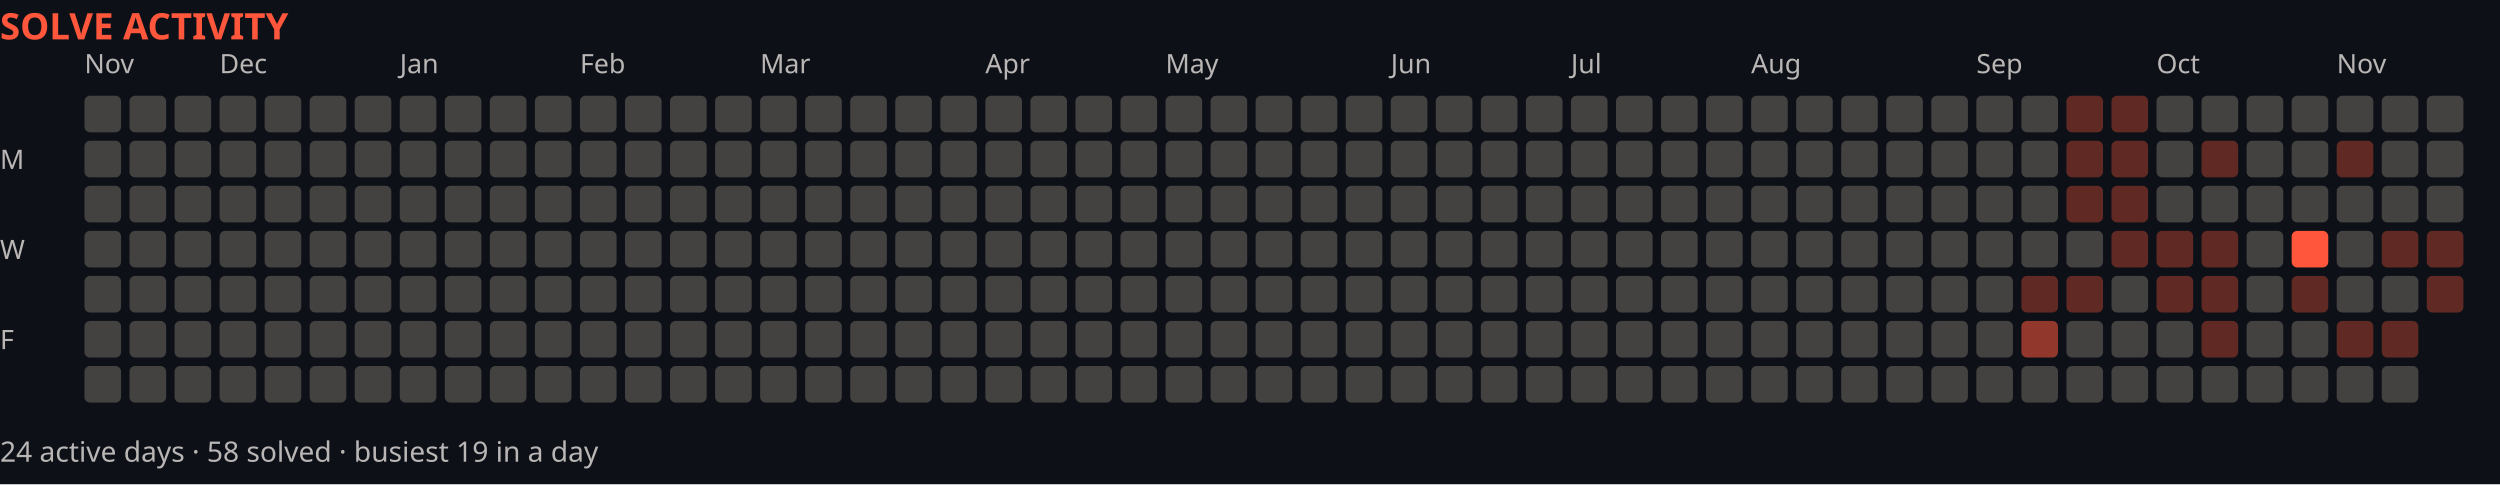
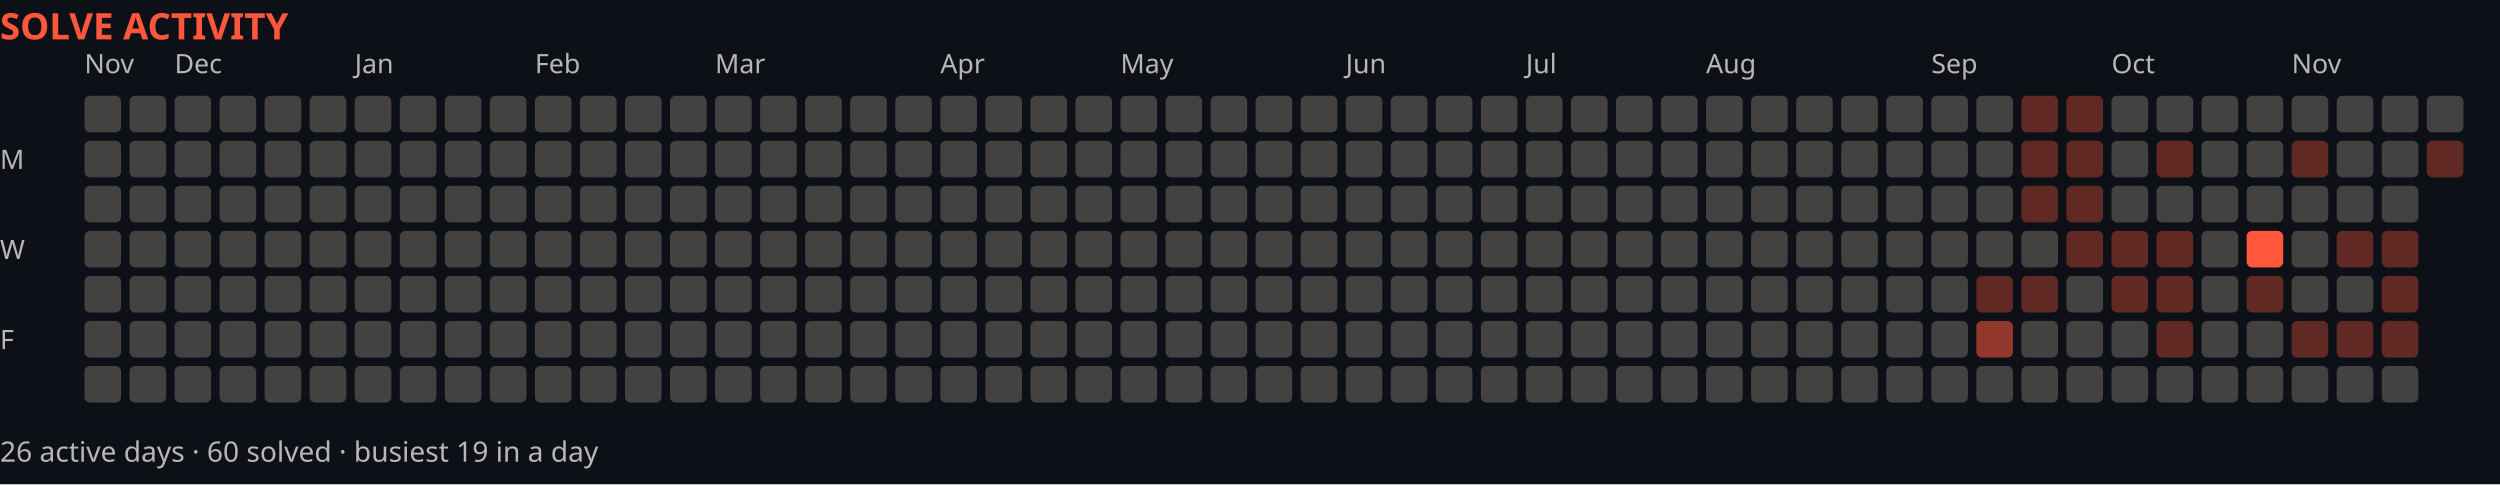
<svg xmlns="http://www.w3.org/2000/svg" width="888" height="172" viewBox="0 0 888 172" role="img" aria-label="Solve activity over the last year">
  <rect width="888" height="172" fill="#0d1117" />
  <text x="0" y="14" font-family="system-ui,sans-serif" font-size="13" font-weight="700" fill="#ff563c">SOLVE ACTIVITY</text>
  <text x="30" y="26" font-family="system-ui,sans-serif" font-size="9.5" fill="#bab6b6">Nov</text>
-   <text x="78" y="26" font-family="system-ui,sans-serif" font-size="9.5" fill="#bab6b6">Dec</text>
-   <text x="142" y="26" font-family="system-ui,sans-serif" font-size="9.5" fill="#bab6b6">Jan</text>
-   <text x="206" y="26" font-family="system-ui,sans-serif" font-size="9.5" fill="#bab6b6">Feb</text>
-   <text x="270" y="26" font-family="system-ui,sans-serif" font-size="9.5" fill="#bab6b6">Mar</text>
-   <text x="350" y="26" font-family="system-ui,sans-serif" font-size="9.5" fill="#bab6b6">Apr</text>
-   <text x="414" y="26" font-family="system-ui,sans-serif" font-size="9.5" fill="#bab6b6">May</text>
-   <text x="494" y="26" font-family="system-ui,sans-serif" font-size="9.5" fill="#bab6b6">Jun</text>
-   <text x="558" y="26" font-family="system-ui,sans-serif" font-size="9.5" fill="#bab6b6">Jul</text>
-   <text x="622" y="26" font-family="system-ui,sans-serif" font-size="9.5" fill="#bab6b6">Aug</text>
-   <text x="702" y="26" font-family="system-ui,sans-serif" font-size="9.5" fill="#bab6b6">Sep</text>
-   <text x="766" y="26" font-family="system-ui,sans-serif" font-size="9.5" fill="#bab6b6">Oct</text>
-   <text x="830" y="26" font-family="system-ui,sans-serif" font-size="9.5" fill="#bab6b6">Nov</text>
+   <text x="62" y="26" font-family="system-ui,sans-serif" font-size="9.5" fill="#bab6b6">Dec</text>
+   <text x="126" y="26" font-family="system-ui,sans-serif" font-size="9.5" fill="#bab6b6">Jan</text>
+   <text x="190" y="26" font-family="system-ui,sans-serif" font-size="9.5" fill="#bab6b6">Feb</text>
+   <text x="254" y="26" font-family="system-ui,sans-serif" font-size="9.5" fill="#bab6b6">Mar</text>
+   <text x="334" y="26" font-family="system-ui,sans-serif" font-size="9.5" fill="#bab6b6">Apr</text>
+   <text x="398" y="26" font-family="system-ui,sans-serif" font-size="9.5" fill="#bab6b6">May</text>
+   <text x="478" y="26" font-family="system-ui,sans-serif" font-size="9.5" fill="#bab6b6">Jun</text>
+   <text x="542" y="26" font-family="system-ui,sans-serif" font-size="9.5" fill="#bab6b6">Jul</text>
+   <text x="606" y="26" font-family="system-ui,sans-serif" font-size="9.5" fill="#bab6b6">Aug</text>
+   <text x="686" y="26" font-family="system-ui,sans-serif" font-size="9.5" fill="#bab6b6">Sep</text>
+   <text x="750" y="26" font-family="system-ui,sans-serif" font-size="9.5" fill="#bab6b6">Oct</text>
+   <text x="814" y="26" font-family="system-ui,sans-serif" font-size="9.5" fill="#bab6b6">Nov</text>
  <text x="0" y="60" font-family="system-ui,sans-serif" font-size="9.5" fill="#bab6b6">M</text>
  <text x="0" y="92" font-family="system-ui,sans-serif" font-size="9.5" fill="#bab6b6">W</text>
  <text x="0" y="124" font-family="system-ui,sans-serif" font-size="9.5" fill="#bab6b6">F</text>
  <rect x="30" y="34" width="13" height="13" fill="#444141" rx="2" />
  <rect x="30" y="50" width="13" height="13" fill="#444141" rx="2" />
  <rect x="30" y="66" width="13" height="13" fill="#444141" rx="2" />
  <rect x="30" y="82" width="13" height="13" fill="#444141" rx="2" />
  <rect x="30" y="98" width="13" height="13" fill="#444141" rx="2" />
  <rect x="30" y="114" width="13" height="13" fill="#444141" rx="2" />
  <rect x="30" y="130" width="13" height="13" fill="#444141" rx="2" />
  <rect x="46" y="34" width="13" height="13" fill="#444141" rx="2" />
  <rect x="46" y="50" width="13" height="13" fill="#444141" rx="2" />
  <rect x="46" y="66" width="13" height="13" fill="#444141" rx="2" />
  <rect x="46" y="82" width="13" height="13" fill="#444141" rx="2" />
  <rect x="46" y="98" width="13" height="13" fill="#444141" rx="2" />
  <rect x="46" y="114" width="13" height="13" fill="#444141" rx="2" />
  <rect x="46" y="130" width="13" height="13" fill="#444141" rx="2" />
  <rect x="62" y="34" width="13" height="13" fill="#444141" rx="2" />
  <rect x="62" y="50" width="13" height="13" fill="#444141" rx="2" />
  <rect x="62" y="66" width="13" height="13" fill="#444141" rx="2" />
  <rect x="62" y="82" width="13" height="13" fill="#444141" rx="2" />
  <rect x="62" y="98" width="13" height="13" fill="#444141" rx="2" />
  <rect x="62" y="114" width="13" height="13" fill="#444141" rx="2" />
  <rect x="62" y="130" width="13" height="13" fill="#444141" rx="2" />
  <rect x="78" y="34" width="13" height="13" fill="#444141" rx="2" />
  <rect x="78" y="50" width="13" height="13" fill="#444141" rx="2" />
  <rect x="78" y="66" width="13" height="13" fill="#444141" rx="2" />
  <rect x="78" y="82" width="13" height="13" fill="#444141" rx="2" />
  <rect x="78" y="98" width="13" height="13" fill="#444141" rx="2" />
  <rect x="78" y="114" width="13" height="13" fill="#444141" rx="2" />
  <rect x="78" y="130" width="13" height="13" fill="#444141" rx="2" />
  <rect x="94" y="34" width="13" height="13" fill="#444141" rx="2" />
  <rect x="94" y="50" width="13" height="13" fill="#444141" rx="2" />
  <rect x="94" y="66" width="13" height="13" fill="#444141" rx="2" />
  <rect x="94" y="82" width="13" height="13" fill="#444141" rx="2" />
  <rect x="94" y="98" width="13" height="13" fill="#444141" rx="2" />
  <rect x="94" y="114" width="13" height="13" fill="#444141" rx="2" />
  <rect x="94" y="130" width="13" height="13" fill="#444141" rx="2" />
  <rect x="110" y="34" width="13" height="13" fill="#444141" rx="2" />
  <rect x="110" y="50" width="13" height="13" fill="#444141" rx="2" />
  <rect x="110" y="66" width="13" height="13" fill="#444141" rx="2" />
  <rect x="110" y="82" width="13" height="13" fill="#444141" rx="2" />
  <rect x="110" y="98" width="13" height="13" fill="#444141" rx="2" />
  <rect x="110" y="114" width="13" height="13" fill="#444141" rx="2" />
  <rect x="110" y="130" width="13" height="13" fill="#444141" rx="2" />
  <rect x="126" y="34" width="13" height="13" fill="#444141" rx="2" />
  <rect x="126" y="50" width="13" height="13" fill="#444141" rx="2" />
  <rect x="126" y="66" width="13" height="13" fill="#444141" rx="2" />
  <rect x="126" y="82" width="13" height="13" fill="#444141" rx="2" />
  <rect x="126" y="98" width="13" height="13" fill="#444141" rx="2" />
  <rect x="126" y="114" width="13" height="13" fill="#444141" rx="2" />
  <rect x="126" y="130" width="13" height="13" fill="#444141" rx="2" />
  <rect x="142" y="34" width="13" height="13" fill="#444141" rx="2" />
  <rect x="142" y="50" width="13" height="13" fill="#444141" rx="2" />
  <rect x="142" y="66" width="13" height="13" fill="#444141" rx="2" />
  <rect x="142" y="82" width="13" height="13" fill="#444141" rx="2" />
  <rect x="142" y="98" width="13" height="13" fill="#444141" rx="2" />
  <rect x="142" y="114" width="13" height="13" fill="#444141" rx="2" />
  <rect x="142" y="130" width="13" height="13" fill="#444141" rx="2" />
  <rect x="158" y="34" width="13" height="13" fill="#444141" rx="2" />
  <rect x="158" y="50" width="13" height="13" fill="#444141" rx="2" />
  <rect x="158" y="66" width="13" height="13" fill="#444141" rx="2" />
  <rect x="158" y="82" width="13" height="13" fill="#444141" rx="2" />
  <rect x="158" y="98" width="13" height="13" fill="#444141" rx="2" />
  <rect x="158" y="114" width="13" height="13" fill="#444141" rx="2" />
  <rect x="158" y="130" width="13" height="13" fill="#444141" rx="2" />
  <rect x="174" y="34" width="13" height="13" fill="#444141" rx="2" />
  <rect x="174" y="50" width="13" height="13" fill="#444141" rx="2" />
  <rect x="174" y="66" width="13" height="13" fill="#444141" rx="2" />
  <rect x="174" y="82" width="13" height="13" fill="#444141" rx="2" />
  <rect x="174" y="98" width="13" height="13" fill="#444141" rx="2" />
  <rect x="174" y="114" width="13" height="13" fill="#444141" rx="2" />
  <rect x="174" y="130" width="13" height="13" fill="#444141" rx="2" />
  <rect x="190" y="34" width="13" height="13" fill="#444141" rx="2" />
  <rect x="190" y="50" width="13" height="13" fill="#444141" rx="2" />
  <rect x="190" y="66" width="13" height="13" fill="#444141" rx="2" />
  <rect x="190" y="82" width="13" height="13" fill="#444141" rx="2" />
  <rect x="190" y="98" width="13" height="13" fill="#444141" rx="2" />
  <rect x="190" y="114" width="13" height="13" fill="#444141" rx="2" />
  <rect x="190" y="130" width="13" height="13" fill="#444141" rx="2" />
  <rect x="206" y="34" width="13" height="13" fill="#444141" rx="2" />
  <rect x="206" y="50" width="13" height="13" fill="#444141" rx="2" />
  <rect x="206" y="66" width="13" height="13" fill="#444141" rx="2" />
  <rect x="206" y="82" width="13" height="13" fill="#444141" rx="2" />
  <rect x="206" y="98" width="13" height="13" fill="#444141" rx="2" />
  <rect x="206" y="114" width="13" height="13" fill="#444141" rx="2" />
  <rect x="206" y="130" width="13" height="13" fill="#444141" rx="2" />
  <rect x="222" y="34" width="13" height="13" fill="#444141" rx="2" />
  <rect x="222" y="50" width="13" height="13" fill="#444141" rx="2" />
  <rect x="222" y="66" width="13" height="13" fill="#444141" rx="2" />
  <rect x="222" y="82" width="13" height="13" fill="#444141" rx="2" />
  <rect x="222" y="98" width="13" height="13" fill="#444141" rx="2" />
  <rect x="222" y="114" width="13" height="13" fill="#444141" rx="2" />
  <rect x="222" y="130" width="13" height="13" fill="#444141" rx="2" />
  <rect x="238" y="34" width="13" height="13" fill="#444141" rx="2" />
  <rect x="238" y="50" width="13" height="13" fill="#444141" rx="2" />
  <rect x="238" y="66" width="13" height="13" fill="#444141" rx="2" />
  <rect x="238" y="82" width="13" height="13" fill="#444141" rx="2" />
  <rect x="238" y="98" width="13" height="13" fill="#444141" rx="2" />
  <rect x="238" y="114" width="13" height="13" fill="#444141" rx="2" />
  <rect x="238" y="130" width="13" height="13" fill="#444141" rx="2" />
  <rect x="254" y="34" width="13" height="13" fill="#444141" rx="2" />
  <rect x="254" y="50" width="13" height="13" fill="#444141" rx="2" />
  <rect x="254" y="66" width="13" height="13" fill="#444141" rx="2" />
  <rect x="254" y="82" width="13" height="13" fill="#444141" rx="2" />
  <rect x="254" y="98" width="13" height="13" fill="#444141" rx="2" />
  <rect x="254" y="114" width="13" height="13" fill="#444141" rx="2" />
  <rect x="254" y="130" width="13" height="13" fill="#444141" rx="2" />
  <rect x="270" y="34" width="13" height="13" fill="#444141" rx="2" />
  <rect x="270" y="50" width="13" height="13" fill="#444141" rx="2" />
  <rect x="270" y="66" width="13" height="13" fill="#444141" rx="2" />
  <rect x="270" y="82" width="13" height="13" fill="#444141" rx="2" />
  <rect x="270" y="98" width="13" height="13" fill="#444141" rx="2" />
  <rect x="270" y="114" width="13" height="13" fill="#444141" rx="2" />
  <rect x="270" y="130" width="13" height="13" fill="#444141" rx="2" />
  <rect x="286" y="34" width="13" height="13" fill="#444141" rx="2" />
  <rect x="286" y="50" width="13" height="13" fill="#444141" rx="2" />
  <rect x="286" y="66" width="13" height="13" fill="#444141" rx="2" />
  <rect x="286" y="82" width="13" height="13" fill="#444141" rx="2" />
  <rect x="286" y="98" width="13" height="13" fill="#444141" rx="2" />
  <rect x="286" y="114" width="13" height="13" fill="#444141" rx="2" />
  <rect x="286" y="130" width="13" height="13" fill="#444141" rx="2" />
  <rect x="302" y="34" width="13" height="13" fill="#444141" rx="2" />
  <rect x="302" y="50" width="13" height="13" fill="#444141" rx="2" />
  <rect x="302" y="66" width="13" height="13" fill="#444141" rx="2" />
  <rect x="302" y="82" width="13" height="13" fill="#444141" rx="2" />
  <rect x="302" y="98" width="13" height="13" fill="#444141" rx="2" />
  <rect x="302" y="114" width="13" height="13" fill="#444141" rx="2" />
  <rect x="302" y="130" width="13" height="13" fill="#444141" rx="2" />
  <rect x="318" y="34" width="13" height="13" fill="#444141" rx="2" />
  <rect x="318" y="50" width="13" height="13" fill="#444141" rx="2" />
  <rect x="318" y="66" width="13" height="13" fill="#444141" rx="2" />
  <rect x="318" y="82" width="13" height="13" fill="#444141" rx="2" />
  <rect x="318" y="98" width="13" height="13" fill="#444141" rx="2" />
  <rect x="318" y="114" width="13" height="13" fill="#444141" rx="2" />
  <rect x="318" y="130" width="13" height="13" fill="#444141" rx="2" />
  <rect x="334" y="34" width="13" height="13" fill="#444141" rx="2" />
  <rect x="334" y="50" width="13" height="13" fill="#444141" rx="2" />
  <rect x="334" y="66" width="13" height="13" fill="#444141" rx="2" />
  <rect x="334" y="82" width="13" height="13" fill="#444141" rx="2" />
  <rect x="334" y="98" width="13" height="13" fill="#444141" rx="2" />
  <rect x="334" y="114" width="13" height="13" fill="#444141" rx="2" />
  <rect x="334" y="130" width="13" height="13" fill="#444141" rx="2" />
  <rect x="350" y="34" width="13" height="13" fill="#444141" rx="2" />
  <rect x="350" y="50" width="13" height="13" fill="#444141" rx="2" />
  <rect x="350" y="66" width="13" height="13" fill="#444141" rx="2" />
  <rect x="350" y="82" width="13" height="13" fill="#444141" rx="2" />
  <rect x="350" y="98" width="13" height="13" fill="#444141" rx="2" />
  <rect x="350" y="114" width="13" height="13" fill="#444141" rx="2" />
  <rect x="350" y="130" width="13" height="13" fill="#444141" rx="2" />
  <rect x="366" y="34" width="13" height="13" fill="#444141" rx="2" />
  <rect x="366" y="50" width="13" height="13" fill="#444141" rx="2" />
  <rect x="366" y="66" width="13" height="13" fill="#444141" rx="2" />
  <rect x="366" y="82" width="13" height="13" fill="#444141" rx="2" />
  <rect x="366" y="98" width="13" height="13" fill="#444141" rx="2" />
  <rect x="366" y="114" width="13" height="13" fill="#444141" rx="2" />
  <rect x="366" y="130" width="13" height="13" fill="#444141" rx="2" />
  <rect x="382" y="34" width="13" height="13" fill="#444141" rx="2" />
  <rect x="382" y="50" width="13" height="13" fill="#444141" rx="2" />
  <rect x="382" y="66" width="13" height="13" fill="#444141" rx="2" />
  <rect x="382" y="82" width="13" height="13" fill="#444141" rx="2" />
  <rect x="382" y="98" width="13" height="13" fill="#444141" rx="2" />
  <rect x="382" y="114" width="13" height="13" fill="#444141" rx="2" />
  <rect x="382" y="130" width="13" height="13" fill="#444141" rx="2" />
  <rect x="398" y="34" width="13" height="13" fill="#444141" rx="2" />
  <rect x="398" y="50" width="13" height="13" fill="#444141" rx="2" />
  <rect x="398" y="66" width="13" height="13" fill="#444141" rx="2" />
  <rect x="398" y="82" width="13" height="13" fill="#444141" rx="2" />
  <rect x="398" y="98" width="13" height="13" fill="#444141" rx="2" />
  <rect x="398" y="114" width="13" height="13" fill="#444141" rx="2" />
  <rect x="398" y="130" width="13" height="13" fill="#444141" rx="2" />
  <rect x="414" y="34" width="13" height="13" fill="#444141" rx="2" />
  <rect x="414" y="50" width="13" height="13" fill="#444141" rx="2" />
  <rect x="414" y="66" width="13" height="13" fill="#444141" rx="2" />
  <rect x="414" y="82" width="13" height="13" fill="#444141" rx="2" />
  <rect x="414" y="98" width="13" height="13" fill="#444141" rx="2" />
  <rect x="414" y="114" width="13" height="13" fill="#444141" rx="2" />
  <rect x="414" y="130" width="13" height="13" fill="#444141" rx="2" />
  <rect x="430" y="34" width="13" height="13" fill="#444141" rx="2" />
  <rect x="430" y="50" width="13" height="13" fill="#444141" rx="2" />
  <rect x="430" y="66" width="13" height="13" fill="#444141" rx="2" />
  <rect x="430" y="82" width="13" height="13" fill="#444141" rx="2" />
  <rect x="430" y="98" width="13" height="13" fill="#444141" rx="2" />
  <rect x="430" y="114" width="13" height="13" fill="#444141" rx="2" />
  <rect x="430" y="130" width="13" height="13" fill="#444141" rx="2" />
  <rect x="446" y="34" width="13" height="13" fill="#444141" rx="2" />
  <rect x="446" y="50" width="13" height="13" fill="#444141" rx="2" />
  <rect x="446" y="66" width="13" height="13" fill="#444141" rx="2" />
  <rect x="446" y="82" width="13" height="13" fill="#444141" rx="2" />
  <rect x="446" y="98" width="13" height="13" fill="#444141" rx="2" />
  <rect x="446" y="114" width="13" height="13" fill="#444141" rx="2" />
  <rect x="446" y="130" width="13" height="13" fill="#444141" rx="2" />
  <rect x="462" y="34" width="13" height="13" fill="#444141" rx="2" />
  <rect x="462" y="50" width="13" height="13" fill="#444141" rx="2" />
  <rect x="462" y="66" width="13" height="13" fill="#444141" rx="2" />
  <rect x="462" y="82" width="13" height="13" fill="#444141" rx="2" />
  <rect x="462" y="98" width="13" height="13" fill="#444141" rx="2" />
  <rect x="462" y="114" width="13" height="13" fill="#444141" rx="2" />
  <rect x="462" y="130" width="13" height="13" fill="#444141" rx="2" />
  <rect x="478" y="34" width="13" height="13" fill="#444141" rx="2" />
  <rect x="478" y="50" width="13" height="13" fill="#444141" rx="2" />
  <rect x="478" y="66" width="13" height="13" fill="#444141" rx="2" />
  <rect x="478" y="82" width="13" height="13" fill="#444141" rx="2" />
  <rect x="478" y="98" width="13" height="13" fill="#444141" rx="2" />
  <rect x="478" y="114" width="13" height="13" fill="#444141" rx="2" />
  <rect x="478" y="130" width="13" height="13" fill="#444141" rx="2" />
  <rect x="494" y="34" width="13" height="13" fill="#444141" rx="2" />
  <rect x="494" y="50" width="13" height="13" fill="#444141" rx="2" />
  <rect x="494" y="66" width="13" height="13" fill="#444141" rx="2" />
  <rect x="494" y="82" width="13" height="13" fill="#444141" rx="2" />
  <rect x="494" y="98" width="13" height="13" fill="#444141" rx="2" />
  <rect x="494" y="114" width="13" height="13" fill="#444141" rx="2" />
  <rect x="494" y="130" width="13" height="13" fill="#444141" rx="2" />
  <rect x="510" y="34" width="13" height="13" fill="#444141" rx="2" />
  <rect x="510" y="50" width="13" height="13" fill="#444141" rx="2" />
  <rect x="510" y="66" width="13" height="13" fill="#444141" rx="2" />
  <rect x="510" y="82" width="13" height="13" fill="#444141" rx="2" />
  <rect x="510" y="98" width="13" height="13" fill="#444141" rx="2" />
  <rect x="510" y="114" width="13" height="13" fill="#444141" rx="2" />
  <rect x="510" y="130" width="13" height="13" fill="#444141" rx="2" />
  <rect x="526" y="34" width="13" height="13" fill="#444141" rx="2" />
  <rect x="526" y="50" width="13" height="13" fill="#444141" rx="2" />
  <rect x="526" y="66" width="13" height="13" fill="#444141" rx="2" />
  <rect x="526" y="82" width="13" height="13" fill="#444141" rx="2" />
  <rect x="526" y="98" width="13" height="13" fill="#444141" rx="2" />
  <rect x="526" y="114" width="13" height="13" fill="#444141" rx="2" />
  <rect x="526" y="130" width="13" height="13" fill="#444141" rx="2" />
  <rect x="542" y="34" width="13" height="13" fill="#444141" rx="2" />
  <rect x="542" y="50" width="13" height="13" fill="#444141" rx="2" />
  <rect x="542" y="66" width="13" height="13" fill="#444141" rx="2" />
  <rect x="542" y="82" width="13" height="13" fill="#444141" rx="2" />
  <rect x="542" y="98" width="13" height="13" fill="#444141" rx="2" />
  <rect x="542" y="114" width="13" height="13" fill="#444141" rx="2" />
  <rect x="542" y="130" width="13" height="13" fill="#444141" rx="2" />
  <rect x="558" y="34" width="13" height="13" fill="#444141" rx="2" />
  <rect x="558" y="50" width="13" height="13" fill="#444141" rx="2" />
  <rect x="558" y="66" width="13" height="13" fill="#444141" rx="2" />
  <rect x="558" y="82" width="13" height="13" fill="#444141" rx="2" />
  <rect x="558" y="98" width="13" height="13" fill="#444141" rx="2" />
  <rect x="558" y="114" width="13" height="13" fill="#444141" rx="2" />
  <rect x="558" y="130" width="13" height="13" fill="#444141" rx="2" />
  <rect x="574" y="34" width="13" height="13" fill="#444141" rx="2" />
  <rect x="574" y="50" width="13" height="13" fill="#444141" rx="2" />
  <rect x="574" y="66" width="13" height="13" fill="#444141" rx="2" />
  <rect x="574" y="82" width="13" height="13" fill="#444141" rx="2" />
  <rect x="574" y="98" width="13" height="13" fill="#444141" rx="2" />
  <rect x="574" y="114" width="13" height="13" fill="#444141" rx="2" />
  <rect x="574" y="130" width="13" height="13" fill="#444141" rx="2" />
  <rect x="590" y="34" width="13" height="13" fill="#444141" rx="2" />
  <rect x="590" y="50" width="13" height="13" fill="#444141" rx="2" />
  <rect x="590" y="66" width="13" height="13" fill="#444141" rx="2" />
  <rect x="590" y="82" width="13" height="13" fill="#444141" rx="2" />
  <rect x="590" y="98" width="13" height="13" fill="#444141" rx="2" />
  <rect x="590" y="114" width="13" height="13" fill="#444141" rx="2" />
  <rect x="590" y="130" width="13" height="13" fill="#444141" rx="2" />
  <rect x="606" y="34" width="13" height="13" fill="#444141" rx="2" />
  <rect x="606" y="50" width="13" height="13" fill="#444141" rx="2" />
  <rect x="606" y="66" width="13" height="13" fill="#444141" rx="2" />
  <rect x="606" y="82" width="13" height="13" fill="#444141" rx="2" />
  <rect x="606" y="98" width="13" height="13" fill="#444141" rx="2" />
  <rect x="606" y="114" width="13" height="13" fill="#444141" rx="2" />
  <rect x="606" y="130" width="13" height="13" fill="#444141" rx="2" />
  <rect x="622" y="34" width="13" height="13" fill="#444141" rx="2" />
  <rect x="622" y="50" width="13" height="13" fill="#444141" rx="2" />
  <rect x="622" y="66" width="13" height="13" fill="#444141" rx="2" />
  <rect x="622" y="82" width="13" height="13" fill="#444141" rx="2" />
  <rect x="622" y="98" width="13" height="13" fill="#444141" rx="2" />
  <rect x="622" y="114" width="13" height="13" fill="#444141" rx="2" />
  <rect x="622" y="130" width="13" height="13" fill="#444141" rx="2" />
  <rect x="638" y="34" width="13" height="13" fill="#444141" rx="2" />
  <rect x="638" y="50" width="13" height="13" fill="#444141" rx="2" />
  <rect x="638" y="66" width="13" height="13" fill="#444141" rx="2" />
  <rect x="638" y="82" width="13" height="13" fill="#444141" rx="2" />
  <rect x="638" y="98" width="13" height="13" fill="#444141" rx="2" />
  <rect x="638" y="114" width="13" height="13" fill="#444141" rx="2" />
  <rect x="638" y="130" width="13" height="13" fill="#444141" rx="2" />
  <rect x="654" y="34" width="13" height="13" fill="#444141" rx="2" />
  <rect x="654" y="50" width="13" height="13" fill="#444141" rx="2" />
  <rect x="654" y="66" width="13" height="13" fill="#444141" rx="2" />
  <rect x="654" y="82" width="13" height="13" fill="#444141" rx="2" />
  <rect x="654" y="98" width="13" height="13" fill="#444141" rx="2" />
  <rect x="654" y="114" width="13" height="13" fill="#444141" rx="2" />
  <rect x="654" y="130" width="13" height="13" fill="#444141" rx="2" />
  <rect x="670" y="34" width="13" height="13" fill="#444141" rx="2" />
  <rect x="670" y="50" width="13" height="13" fill="#444141" rx="2" />
  <rect x="670" y="66" width="13" height="13" fill="#444141" rx="2" />
  <rect x="670" y="82" width="13" height="13" fill="#444141" rx="2" />
  <rect x="670" y="98" width="13" height="13" fill="#444141" rx="2" />
  <rect x="670" y="114" width="13" height="13" fill="#444141" rx="2" />
  <rect x="670" y="130" width="13" height="13" fill="#444141" rx="2" />
  <rect x="686" y="34" width="13" height="13" fill="#444141" rx="2" />
  <rect x="686" y="50" width="13" height="13" fill="#444141" rx="2" />
  <rect x="686" y="66" width="13" height="13" fill="#444141" rx="2" />
  <rect x="686" y="82" width="13" height="13" fill="#444141" rx="2" />
  <rect x="686" y="98" width="13" height="13" fill="#444141" rx="2" />
  <rect x="686" y="114" width="13" height="13" fill="#444141" rx="2" />
  <rect x="686" y="130" width="13" height="13" fill="#444141" rx="2" />
  <rect x="702" y="34" width="13" height="13" fill="#444141" rx="2" />
  <rect x="702" y="50" width="13" height="13" fill="#444141" rx="2" />
  <rect x="702" y="66" width="13" height="13" fill="#444141" rx="2" />
  <rect x="702" y="82" width="13" height="13" fill="#444141" rx="2" />
-   <rect x="702" y="98" width="13" height="13" fill="#444141" rx="2" />
-   <rect x="702" y="114" width="13" height="13" fill="#444141" rx="2" />
+   <rect x="702" y="98" width="13" height="13" fill="#ff563c59" rx="2" />
+   <rect x="702" y="114" width="13" height="13" fill="#ff563c8c" rx="2" />
  <rect x="702" y="130" width="13" height="13" fill="#444141" rx="2" />
-   <rect x="718" y="34" width="13" height="13" fill="#444141" rx="2" />
-   <rect x="718" y="50" width="13" height="13" fill="#444141" rx="2" />
-   <rect x="718" y="66" width="13" height="13" fill="#444141" rx="2" />
+   <rect x="718" y="34" width="13" height="13" fill="#ff563c59" rx="2" />
+   <rect x="718" y="50" width="13" height="13" fill="#ff563c59" rx="2" />
+   <rect x="718" y="66" width="13" height="13" fill="#ff563c59" rx="2" />
  <rect x="718" y="82" width="13" height="13" fill="#444141" rx="2" />
  <rect x="718" y="98" width="13" height="13" fill="#ff563c59" rx="2" />
-   <rect x="718" y="114" width="13" height="13" fill="#ff563c8c" rx="2" />
+   <rect x="718" y="114" width="13" height="13" fill="#444141" rx="2" />
  <rect x="718" y="130" width="13" height="13" fill="#444141" rx="2" />
  <rect x="734" y="34" width="13" height="13" fill="#ff563c59" rx="2" />
  <rect x="734" y="50" width="13" height="13" fill="#ff563c59" rx="2" />
  <rect x="734" y="66" width="13" height="13" fill="#ff563c59" rx="2" />
-   <rect x="734" y="82" width="13" height="13" fill="#444141" rx="2" />
-   <rect x="734" y="98" width="13" height="13" fill="#ff563c59" rx="2" />
+   <rect x="734" y="82" width="13" height="13" fill="#ff563c59" rx="2" />
+   <rect x="734" y="98" width="13" height="13" fill="#444141" rx="2" />
  <rect x="734" y="114" width="13" height="13" fill="#444141" rx="2" />
  <rect x="734" y="130" width="13" height="13" fill="#444141" rx="2" />
-   <rect x="750" y="34" width="13" height="13" fill="#ff563c59" rx="2" />
-   <rect x="750" y="50" width="13" height="13" fill="#ff563c59" rx="2" />
-   <rect x="750" y="66" width="13" height="13" fill="#ff563c59" rx="2" />
+   <rect x="750" y="34" width="13" height="13" fill="#444141" rx="2" />
+   <rect x="750" y="50" width="13" height="13" fill="#444141" rx="2" />
+   <rect x="750" y="66" width="13" height="13" fill="#444141" rx="2" />
  <rect x="750" y="82" width="13" height="13" fill="#ff563c59" rx="2" />
-   <rect x="750" y="98" width="13" height="13" fill="#444141" rx="2" />
+   <rect x="750" y="98" width="13" height="13" fill="#ff563c59" rx="2" />
  <rect x="750" y="114" width="13" height="13" fill="#444141" rx="2" />
  <rect x="750" y="130" width="13" height="13" fill="#444141" rx="2" />
  <rect x="766" y="34" width="13" height="13" fill="#444141" rx="2" />
-   <rect x="766" y="50" width="13" height="13" fill="#444141" rx="2" />
+   <rect x="766" y="50" width="13" height="13" fill="#ff563c59" rx="2" />
  <rect x="766" y="66" width="13" height="13" fill="#444141" rx="2" />
  <rect x="766" y="82" width="13" height="13" fill="#ff563c59" rx="2" />
  <rect x="766" y="98" width="13" height="13" fill="#ff563c59" rx="2" />
-   <rect x="766" y="114" width="13" height="13" fill="#444141" rx="2" />
+   <rect x="766" y="114" width="13" height="13" fill="#ff563c59" rx="2" />
  <rect x="766" y="130" width="13" height="13" fill="#444141" rx="2" />
  <rect x="782" y="34" width="13" height="13" fill="#444141" rx="2" />
-   <rect x="782" y="50" width="13" height="13" fill="#ff563c59" rx="2" />
+   <rect x="782" y="50" width="13" height="13" fill="#444141" rx="2" />
  <rect x="782" y="66" width="13" height="13" fill="#444141" rx="2" />
-   <rect x="782" y="82" width="13" height="13" fill="#ff563c59" rx="2" />
-   <rect x="782" y="98" width="13" height="13" fill="#ff563c59" rx="2" />
-   <rect x="782" y="114" width="13" height="13" fill="#ff563c59" rx="2" />
+   <rect x="782" y="82" width="13" height="13" fill="#444141" rx="2" />
+   <rect x="782" y="98" width="13" height="13" fill="#444141" rx="2" />
+   <rect x="782" y="114" width="13" height="13" fill="#444141" rx="2" />
  <rect x="782" y="130" width="13" height="13" fill="#444141" rx="2" />
  <rect x="798" y="34" width="13" height="13" fill="#444141" rx="2" />
  <rect x="798" y="50" width="13" height="13" fill="#444141" rx="2" />
  <rect x="798" y="66" width="13" height="13" fill="#444141" rx="2" />
-   <rect x="798" y="82" width="13" height="13" fill="#444141" rx="2" />
-   <rect x="798" y="98" width="13" height="13" fill="#444141" rx="2" />
+   <rect x="798" y="82" width="13" height="13" fill="#ff563c" rx="2" />
+   <rect x="798" y="98" width="13" height="13" fill="#ff563c59" rx="2" />
  <rect x="798" y="114" width="13" height="13" fill="#444141" rx="2" />
  <rect x="798" y="130" width="13" height="13" fill="#444141" rx="2" />
  <rect x="814" y="34" width="13" height="13" fill="#444141" rx="2" />
-   <rect x="814" y="50" width="13" height="13" fill="#444141" rx="2" />
+   <rect x="814" y="50" width="13" height="13" fill="#ff563c59" rx="2" />
  <rect x="814" y="66" width="13" height="13" fill="#444141" rx="2" />
-   <rect x="814" y="82" width="13" height="13" fill="#ff563c" rx="2" />
-   <rect x="814" y="98" width="13" height="13" fill="#ff563c59" rx="2" />
-   <rect x="814" y="114" width="13" height="13" fill="#444141" rx="2" />
+   <rect x="814" y="82" width="13" height="13" fill="#444141" rx="2" />
+   <rect x="814" y="98" width="13" height="13" fill="#444141" rx="2" />
+   <rect x="814" y="114" width="13" height="13" fill="#ff563c59" rx="2" />
  <rect x="814" y="130" width="13" height="13" fill="#444141" rx="2" />
  <rect x="830" y="34" width="13" height="13" fill="#444141" rx="2" />
-   <rect x="830" y="50" width="13" height="13" fill="#ff563c59" rx="2" />
+   <rect x="830" y="50" width="13" height="13" fill="#444141" rx="2" />
  <rect x="830" y="66" width="13" height="13" fill="#444141" rx="2" />
-   <rect x="830" y="82" width="13" height="13" fill="#444141" rx="2" />
+   <rect x="830" y="82" width="13" height="13" fill="#ff563c59" rx="2" />
  <rect x="830" y="98" width="13" height="13" fill="#444141" rx="2" />
  <rect x="830" y="114" width="13" height="13" fill="#ff563c59" rx="2" />
  <rect x="830" y="130" width="13" height="13" fill="#444141" rx="2" />
  <rect x="846" y="34" width="13" height="13" fill="#444141" rx="2" />
  <rect x="846" y="50" width="13" height="13" fill="#444141" rx="2" />
  <rect x="846" y="66" width="13" height="13" fill="#444141" rx="2" />
  <rect x="846" y="82" width="13" height="13" fill="#ff563c59" rx="2" />
-   <rect x="846" y="98" width="13" height="13" fill="#444141" rx="2" />
+   <rect x="846" y="98" width="13" height="13" fill="#ff563c59" rx="2" />
  <rect x="846" y="114" width="13" height="13" fill="#ff563c59" rx="2" />
  <rect x="846" y="130" width="13" height="13" fill="#444141" rx="2" />
  <rect x="862" y="34" width="13" height="13" fill="#444141" rx="2" />
-   <rect x="862" y="50" width="13" height="13" fill="#444141" rx="2" />
-   <rect x="862" y="66" width="13" height="13" fill="#444141" rx="2" />
-   <rect x="862" y="82" width="13" height="13" fill="#ff563c59" rx="2" />
-   <rect x="862" y="98" width="13" height="13" fill="#ff563c59" rx="2" />
-   <text x="0" y="164" font-family="system-ui,sans-serif" font-size="10" fill="#bab6b6">24 active days · 58 solved · busiest 19 in a day</text>
+   <rect x="862" y="50" width="13" height="13" fill="#ff563c59" rx="2" />
+   <text x="0" y="164" font-family="system-ui,sans-serif" font-size="10" fill="#bab6b6">26 active days · 60 solved · busiest 19 in a day</text>
</svg>
